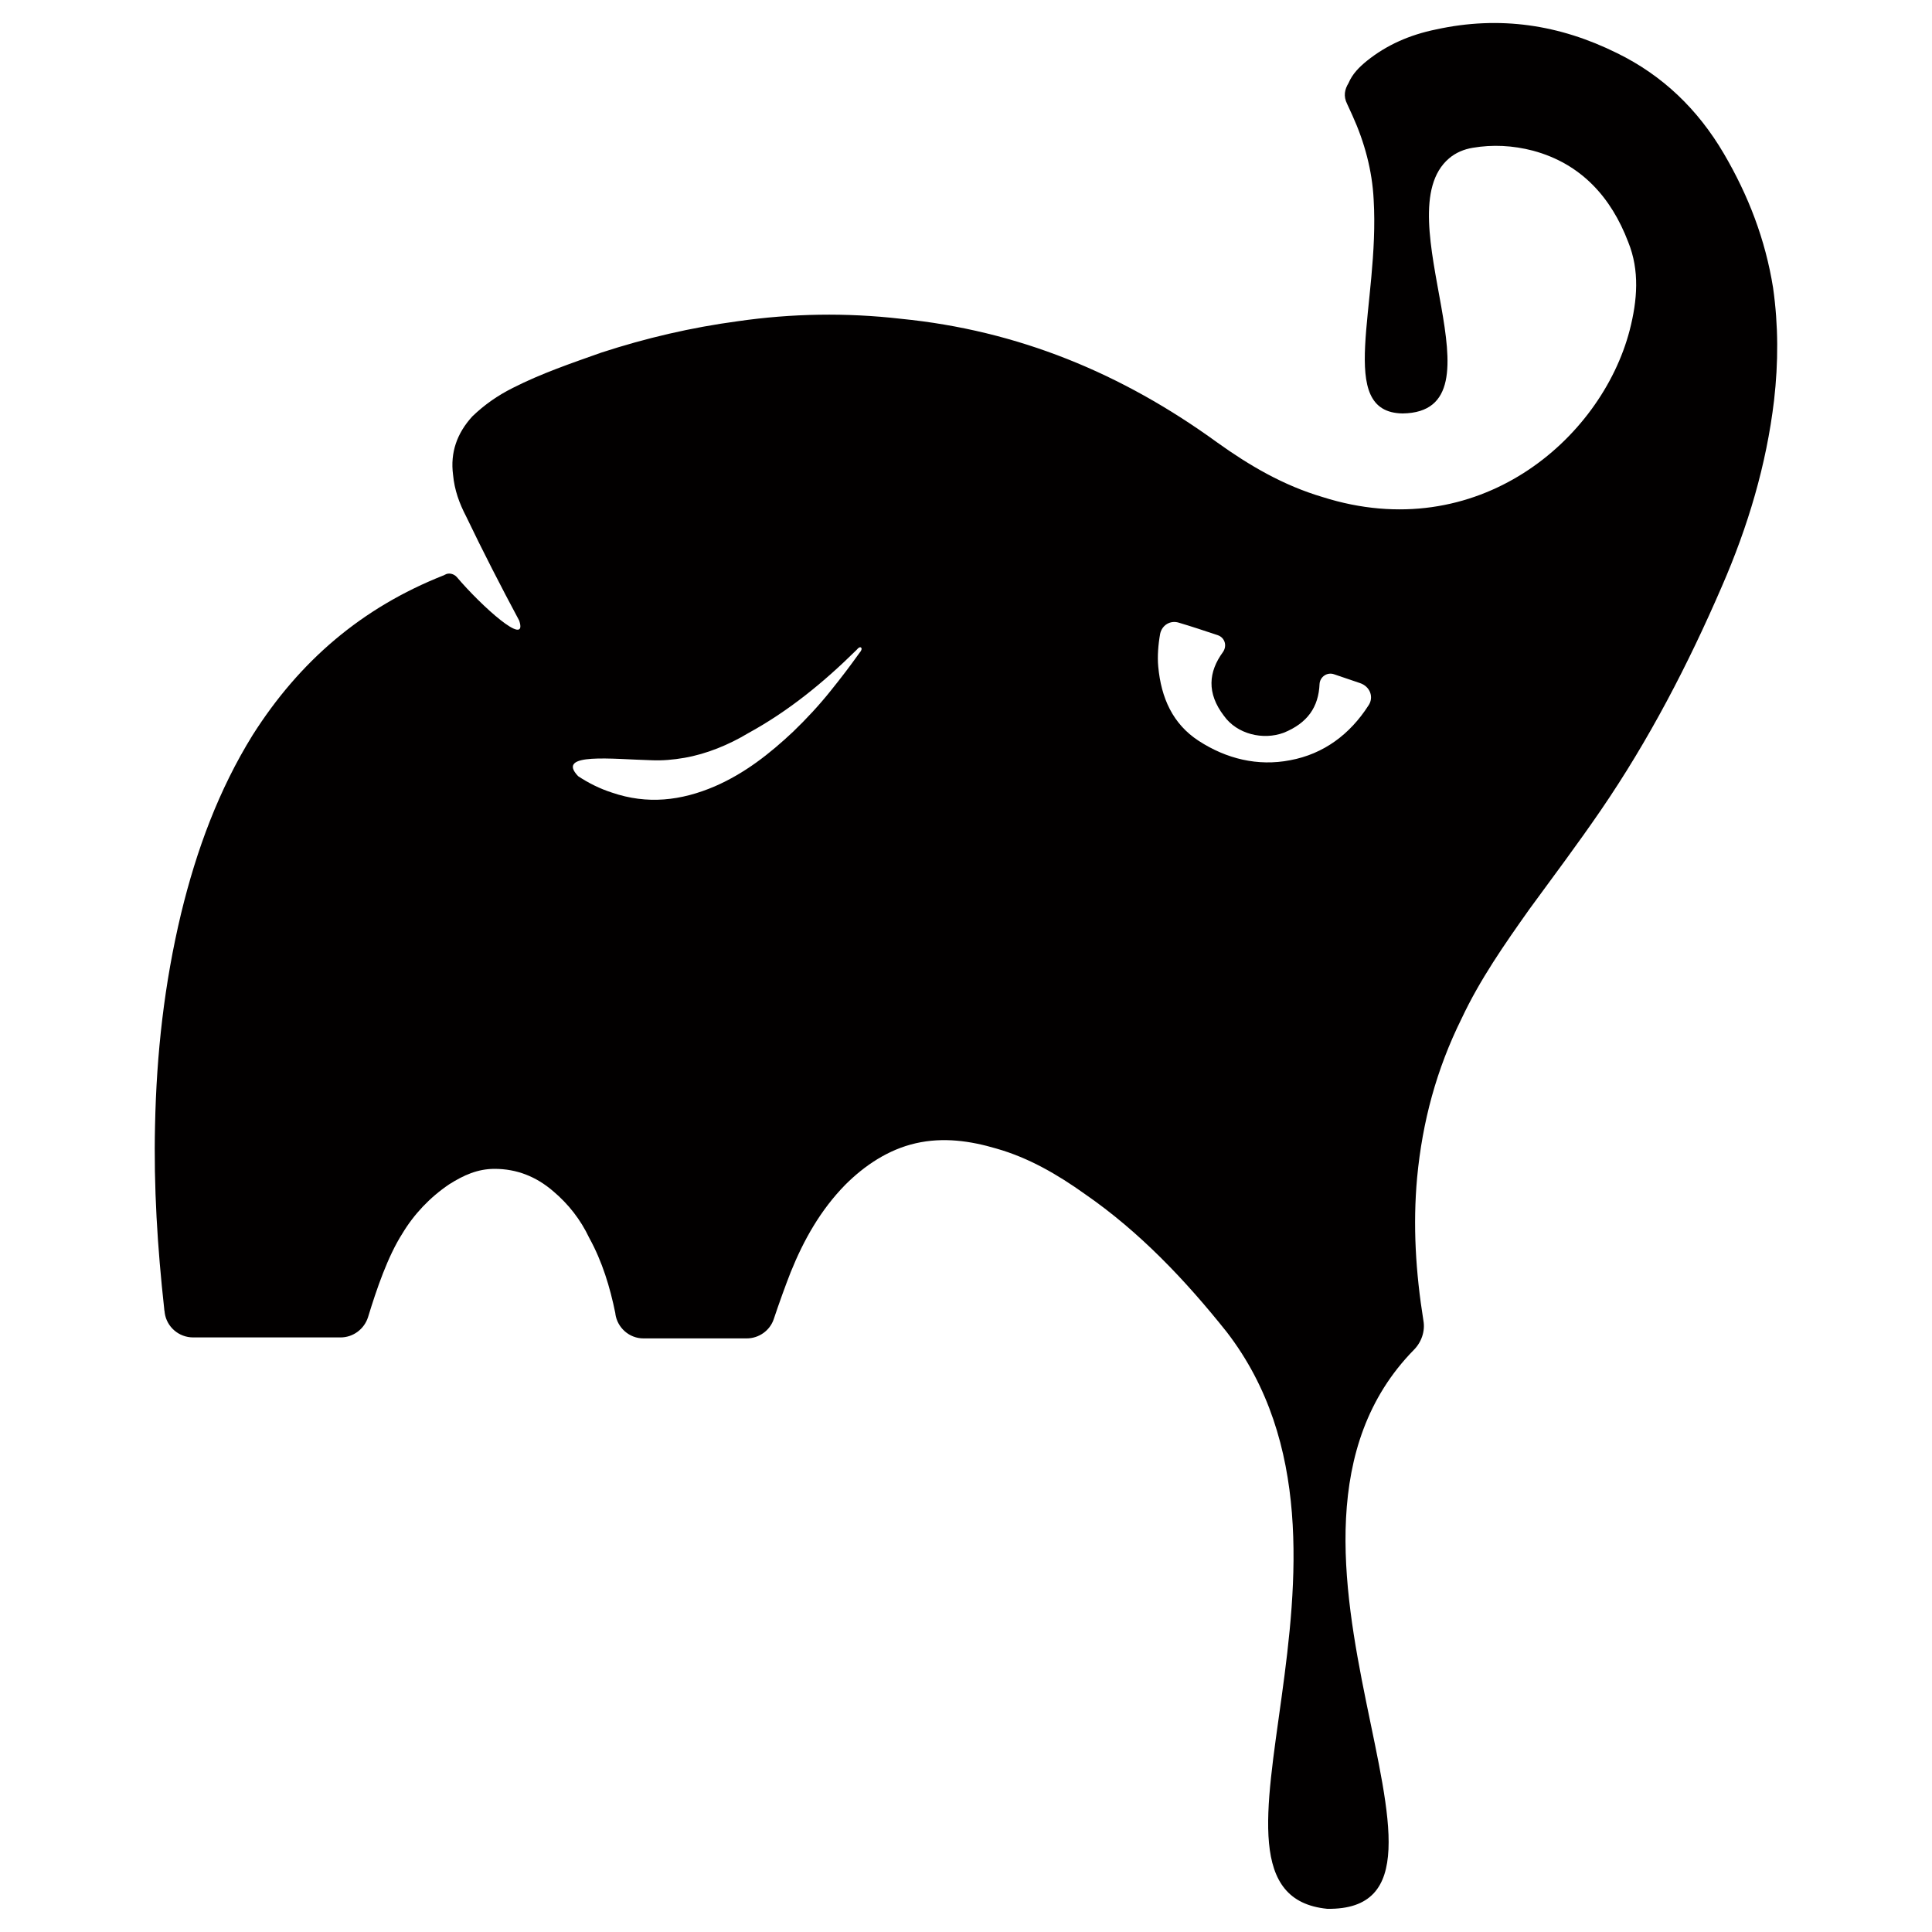
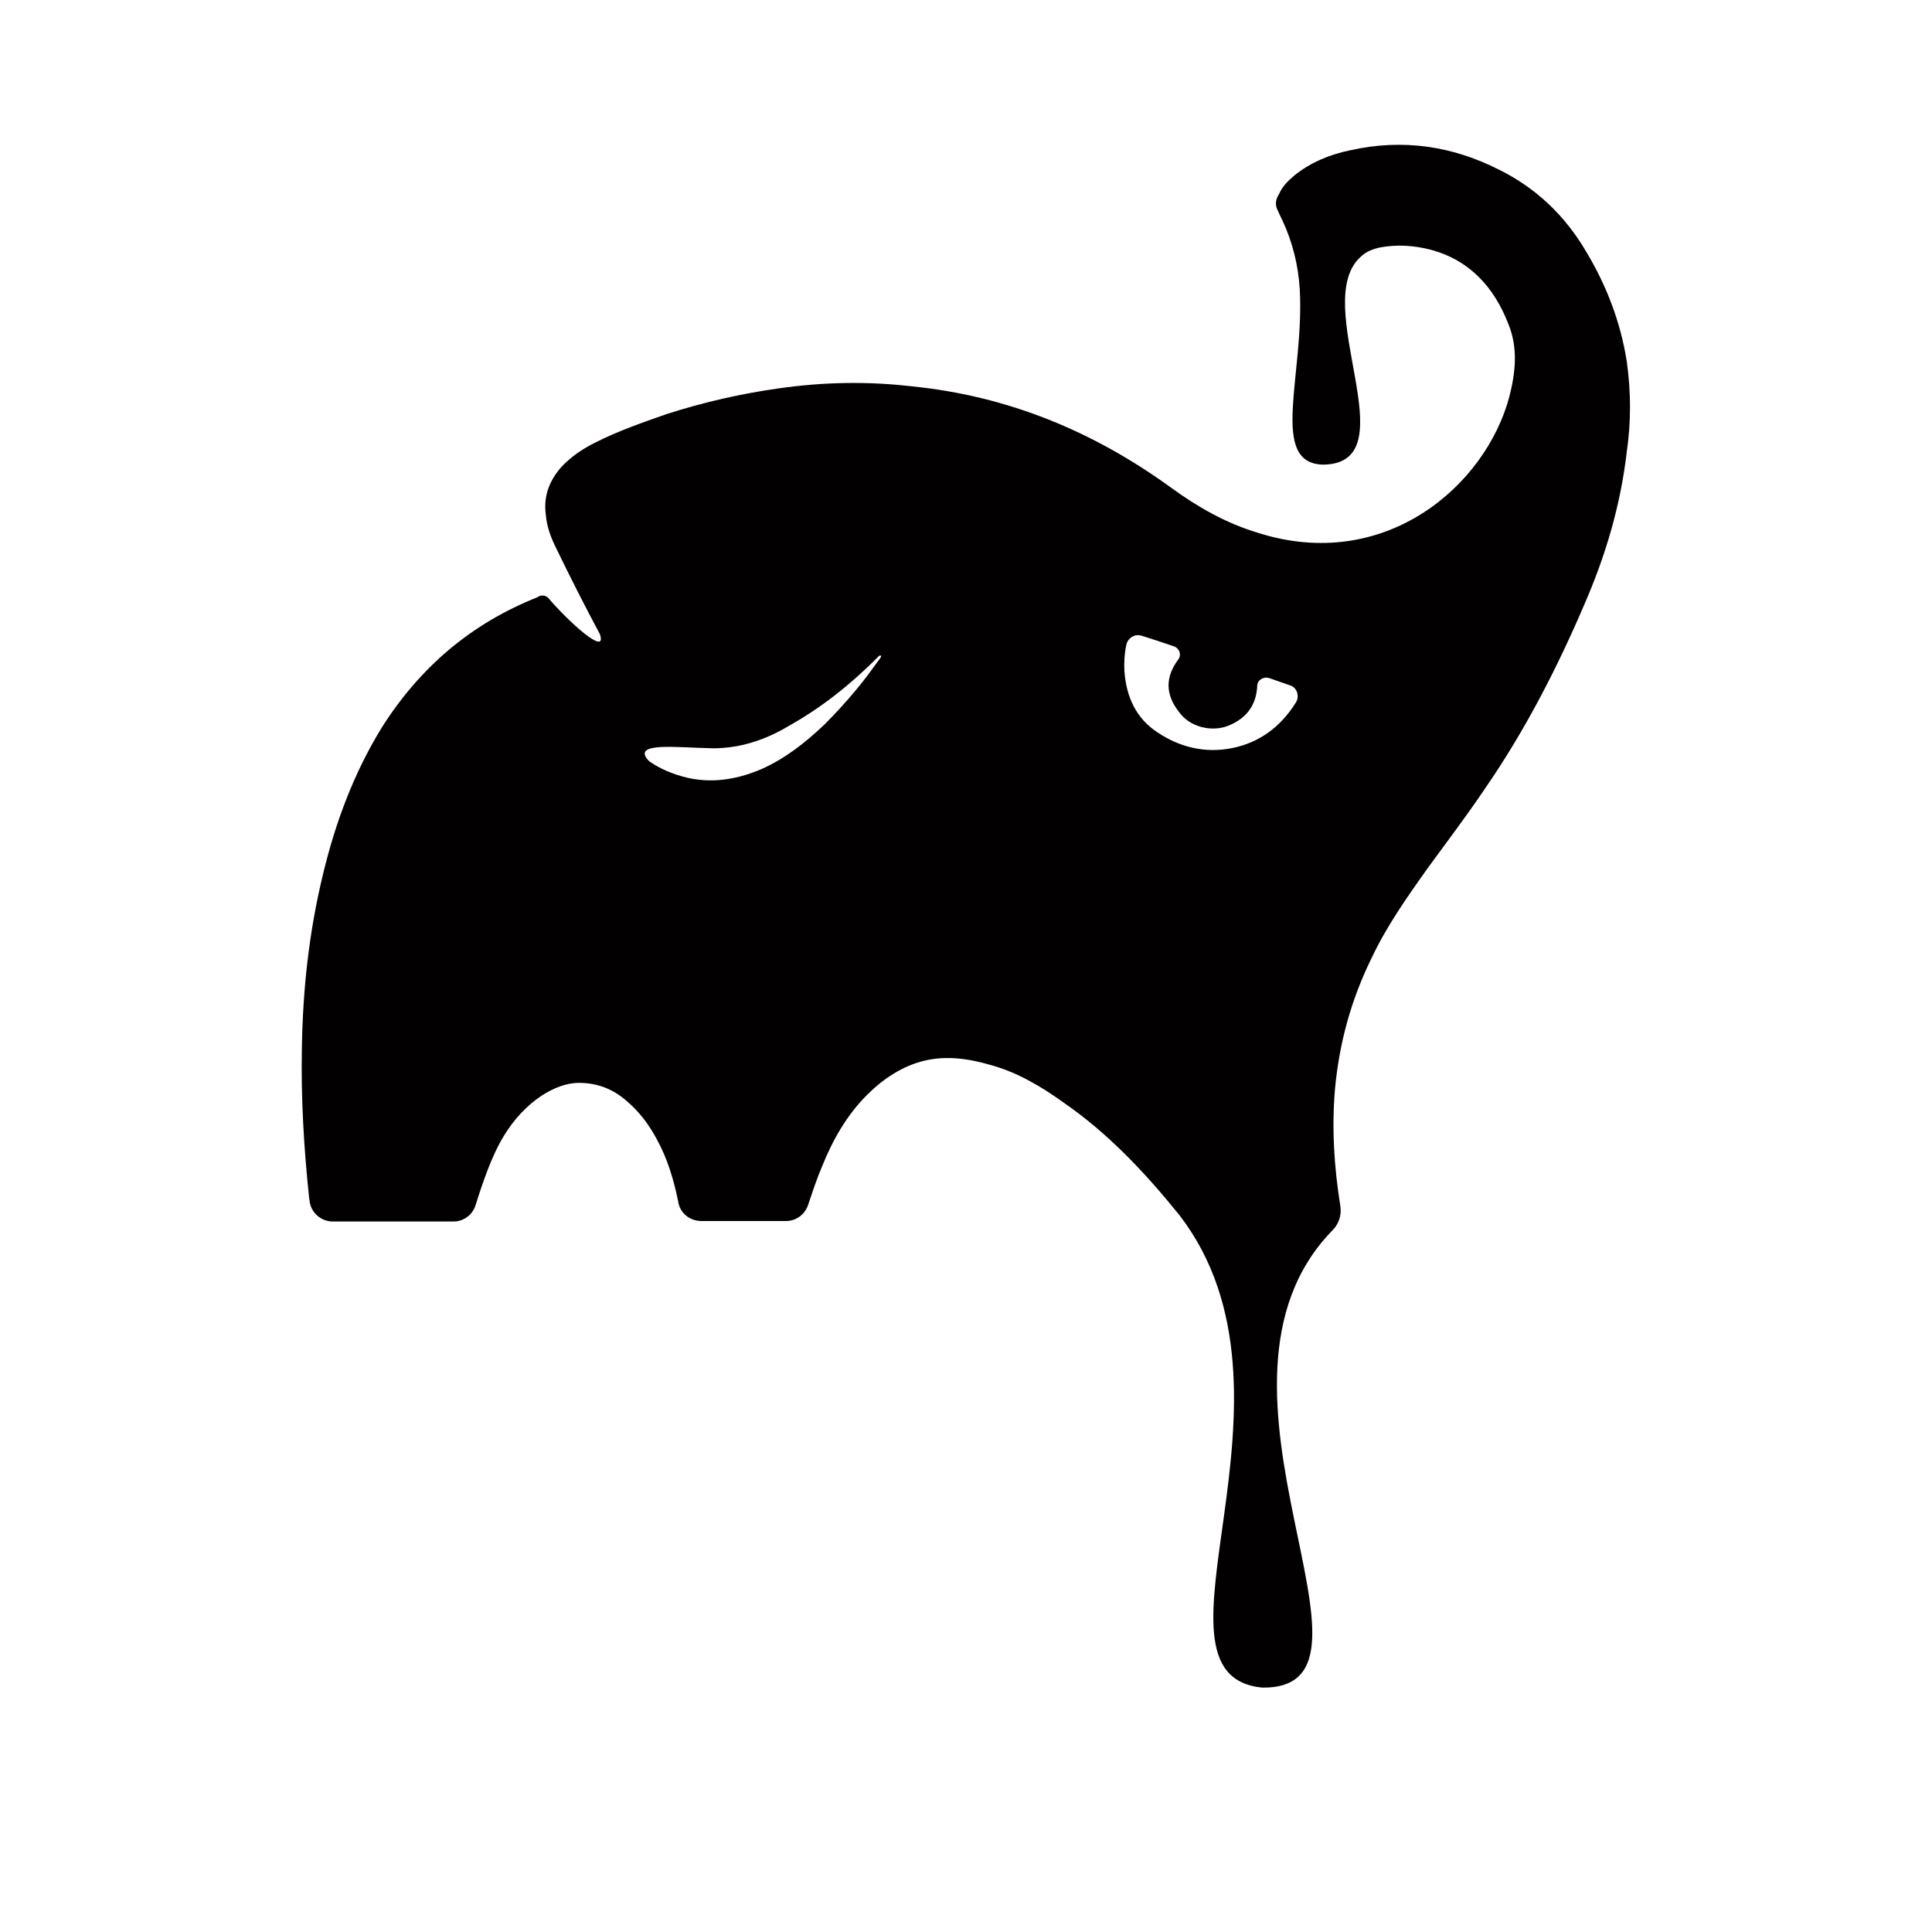
<svg xmlns="http://www.w3.org/2000/svg" version="1.1" id="Layer_1" x="0px" y="0px" viewBox="0 0 400 400" style="enable-background:new 0 0 400 400;" xml:space="preserve">
  <style type="text/css">
	.st0{fill:#020000;}
</style>
-   <path class="st0" d="M367.1,59.6c-1.6-10-5.1-19.1-10.2-27.8c-5.4-9.2-12.7-16.2-22.1-20.8c-11.9-5.9-24.3-7.8-37.5-4.9  c-5.4,1.1-10.2,3.2-14.3,6.5c-1.6,1.3-3,2.7-3.8,4.6c-0.8,1.3-1.1,2.7-0.3,4.3c0.4,0.8,0.7,1.6,1.1,2.4c2.5,5.5,4.1,11.4,4.4,17.4  c1.3,21.8-8,44.1,6,44.3c22.1-0.3-4-41.2,9.6-52.8c1.4-1.2,3.1-1.9,4.9-2.2c4.1-0.7,8.3-0.5,12.5,0.6c10,2.7,16.2,9.7,19.7,18.9  c2.4,5.9,1.9,12.1,0.3,18.3c-5.9,22.6-31.5,44.7-63.6,34.5c-8.1-2.4-15.1-6.5-21.8-11.3c-19.7-14.3-41.2-23.2-65.5-25.6  c-11.3-1.3-22.6-1.1-33.7,0.5c-9.7,1.3-19.1,3.5-28.3,6.5c-6.2,2.2-12.4,4.3-18.3,7.3c-3.2,1.6-5.9,3.5-8.4,5.9  c-3.2,3.5-4.6,7.5-4,12.1c0.3,3.2,1.3,5.9,2.7,8.6c3.5,7.3,7.2,14.5,11,21.6c1.9,5.8-8-3.2-12.9-9c-0.6-0.7-1.7-1-2.5-0.5  c-0.1,0-0.1,0.1-0.2,0.1c-17,6.7-29.9,17.8-39.6,33.1c-7,11.3-11.6,23.7-14.8,36.9c-3.5,14.6-5.1,29.1-5.4,43.9  c-0.3,12.7,0.5,25.3,1.9,38c0,0.3,0.1,0.5,0.1,0.8c0.4,2.9,2.9,5.1,5.9,5.1c8,0,23,0,30.5,0c2.6,0,4.9-1.7,5.7-4.2  c1.8-5.9,4.1-12.6,7.1-17.3c2.4-4,5.7-7.5,9.7-10.2c3-1.9,5.9-3.2,9.4-3.2c4.6,0,8.6,1.6,12.1,4.6c3.2,2.7,5.7,5.9,7.5,9.7  c2.7,4.9,4.3,10.2,5.4,15.6l0,0.1c0.4,2.9,2.9,5.1,5.8,5.1l21.4,0c2.5,0,4.8-1.6,5.6-4c1.1-3.3,2.4-6.9,3.5-9.7  c2.7-6.7,6.2-12.9,11.3-18.1c4-4,8.9-7.3,14.6-8.6s11.3-0.5,16.7,1.1c6.7,1.9,12.7,5.4,18.3,9.4c11.3,7.8,20.8,17.8,29.4,28.6  c35.1,45.6-11.8,116.2,20.8,119.4c36.3,0.5-20.8-76.2,17.9-115.7c1.6-1.6,2.4-3.9,2-6.1l0,0c-1.6-10-2.2-19.7-1.3-29.6  c1.1-11.6,4-22.4,9.2-32.9c3.8-8.1,8.9-15.4,14-22.6c4.9-6.7,10-13.5,14.8-20.5c10-14.6,18.1-30.2,25.1-46.4  c5.4-12.4,9.2-25.1,10.8-38.5C368.2,75,368.2,67.4,367.1,59.6z M178,135.1c-2.3,3.2-3.6,4.9-6,7.9s-5,5.8-7.8,8.5  c-4.9,4.6-10,8.6-16.2,11.3c-7,3-14,3.8-21.3,1.3c-2.5-0.8-4.9-2-7-3.4c-4.8-5,7.2-3.5,15.2-3.3c2.2,0.1,4.5-0.1,6.8-0.5  c4.6-0.8,9.2-2.7,13.2-5.1c8.4-4.6,15.6-10.5,22.4-17.2c0.5-0.6,0.8-0.7,1-0.5S178.3,134.8,178,135.1z M283.3,146.1  c-3.8,5.9-9.2,10-16.2,11.3c-6.7,1.3-13.2-0.3-18.9-4c-5.4-3.5-7.8-8.9-8.4-15.4c-0.2-2.1,0-4.6,0.4-6.8c0.4-1.8,2.1-2.8,3.8-2.3  c2.7,0.8,5.4,1.7,8.1,2.6c1.5,0.5,2,2.2,1.1,3.5c-3,4.1-3.4,8.5,0.2,13.2c2.7,3.8,8.1,5.1,12.4,3.5c4.9-2,7.2-5.3,7.4-10.1  c0.1-1.5,1.6-2.5,3-2c1.8,0.6,3.5,1.2,5.3,1.8C283.7,142.1,284.5,144.4,283.3,146.1C283.3,146.1,283.3,146.1,283.3,146.1z" />
+   <path class="st0" d="M336.8,74.8c-1.3-8.2-4.2-15.7-8.4-22.7c-4.4-7.5-10.4-13.2-18.1-17c-9.7-4.9-19.9-6.4-30.7-4  c-4.4,0.9-8.4,2.6-11.7,5.3c-1.3,1.1-2.4,2.2-3.1,3.8c-0.7,1.1-0.9,2.2-0.2,3.5c0.3,0.7,0.6,1.3,0.9,1.9c2.1,4.5,3.3,9.3,3.6,14.3  c1,17.8-6.5,36.1,4.9,36.3c18.1-0.3-3.3-33.7,7.9-43.2c1.1-1,2.5-1.5,4-1.8c3.4-0.6,6.8-0.4,10.3,0.5c8.2,2.2,13.2,7.9,16.1,15.4  c2,4.9,1.5,9.9,0.2,15c-4.9,18.5-25.8,36.6-52.1,28.2c-6.6-2-12.4-5.3-17.9-9.3c-16.1-11.7-33.8-19-53.6-21  c-9.3-1.1-18.5-0.9-27.6,0.4c-7.9,1.1-15.7,2.9-23.2,5.3c-5.1,1.8-10.1,3.5-15,6c-2.6,1.3-4.9,2.9-6.8,4.9c-2.6,2.9-3.8,6.2-3.3,9.9  c0.2,2.6,1.1,4.9,2.2,7.1c2.9,6,5.9,11.9,9,17.7c1.6,4.8-6.6-2.7-10.6-7.4c-0.5-0.6-1.4-0.8-2.1-0.4c0,0-0.1,0-0.1,0.1  c-13.9,5.5-24.5,14.6-32.4,27.1c-5.7,9.3-9.5,19.4-12.1,30.2c-2.9,11.9-4.2,23.8-4.4,36c-0.2,10.4,0.4,20.7,1.5,31.1  c0,0.2,0.1,0.4,0.1,0.7c0.3,2.4,2.4,4.2,4.8,4.2c6.5,0,18.9,0,25,0c2.1,0,4-1.4,4.6-3.5c1.5-4.8,3.4-10.3,5.8-14.2  c2-3.3,4.6-6.2,7.9-8.4c2.4-1.5,4.9-2.6,7.7-2.6c3.8,0,7.1,1.3,9.9,3.8c2.6,2.2,4.6,4.9,6.2,7.9c2.2,4,3.5,8.4,4.4,12.8l0,0  c0.3,2.4,2.4,4.1,4.8,4.1l17.5,0c2.1,0,3.9-1.3,4.6-3.3c0.9-2.7,1.9-5.7,2.9-8c2.2-5.5,5.1-10.6,9.3-14.8c3.3-3.3,7.3-6,11.9-7.1  c4.6-1.1,9.3-0.4,13.7,0.9c5.5,1.5,10.4,4.4,15,7.7c9.3,6.4,17,14.6,24.1,23.4c28.7,37.3-9.7,95.1,17.1,97.8  c29.7,0.4-17-62.4,14.6-94.7c1.3-1.3,1.9-3.2,1.6-5l0,0c-1.3-8.2-1.8-16.1-1.1-24.3c0.9-9.5,3.3-18.3,7.5-26.9  c3.1-6.6,7.3-12.6,11.5-18.5c4-5.5,8.2-11,12.1-16.8c8.2-11.9,14.8-24.7,20.5-38c4.4-10.1,7.5-20.5,8.8-31.6  C337.7,87.4,337.7,81.2,336.8,74.8z M182,136.6c-1.9,2.6-2.9,4-4.9,6.4c-2,2.4-4.1,4.7-6.4,7c-4,3.8-8.2,7.1-13.2,9.3  c-5.7,2.4-11.5,3.1-17.4,1.1c-2.1-0.7-4-1.6-5.7-2.8c-4-4.1,5.9-2.8,12.5-2.7c1.8,0.1,3.7-0.1,5.6-0.4c3.8-0.7,7.5-2.2,10.8-4.2  c6.8-3.8,12.8-8.6,18.3-14.1c0.4-0.5,0.7-0.6,0.8-0.4S182.2,136.3,182,136.6z M268.2,145.6c-3.1,4.9-7.5,8.2-13.2,9.3  c-5.5,1.1-10.8-0.2-15.4-3.3c-4.4-2.9-6.4-7.3-6.8-12.6c-0.1-1.7,0-3.7,0.4-5.5c0.3-1.4,1.7-2.3,3.1-1.9c2.2,0.7,4.4,1.4,6.7,2.2  c1.2,0.4,1.7,1.8,0.9,2.8c-2.5,3.4-2.8,7,0.2,10.8c2.2,3.1,6.6,4.2,10.1,2.9c4-1.6,5.9-4.4,6.1-8.3c0-1.2,1.3-2,2.5-1.6  c1.4,0.5,2.9,1,4.3,1.5C268.5,142.3,269.2,144.2,268.2,145.6C268.2,145.6,268.2,145.6,268.2,145.6z" />
</svg>
